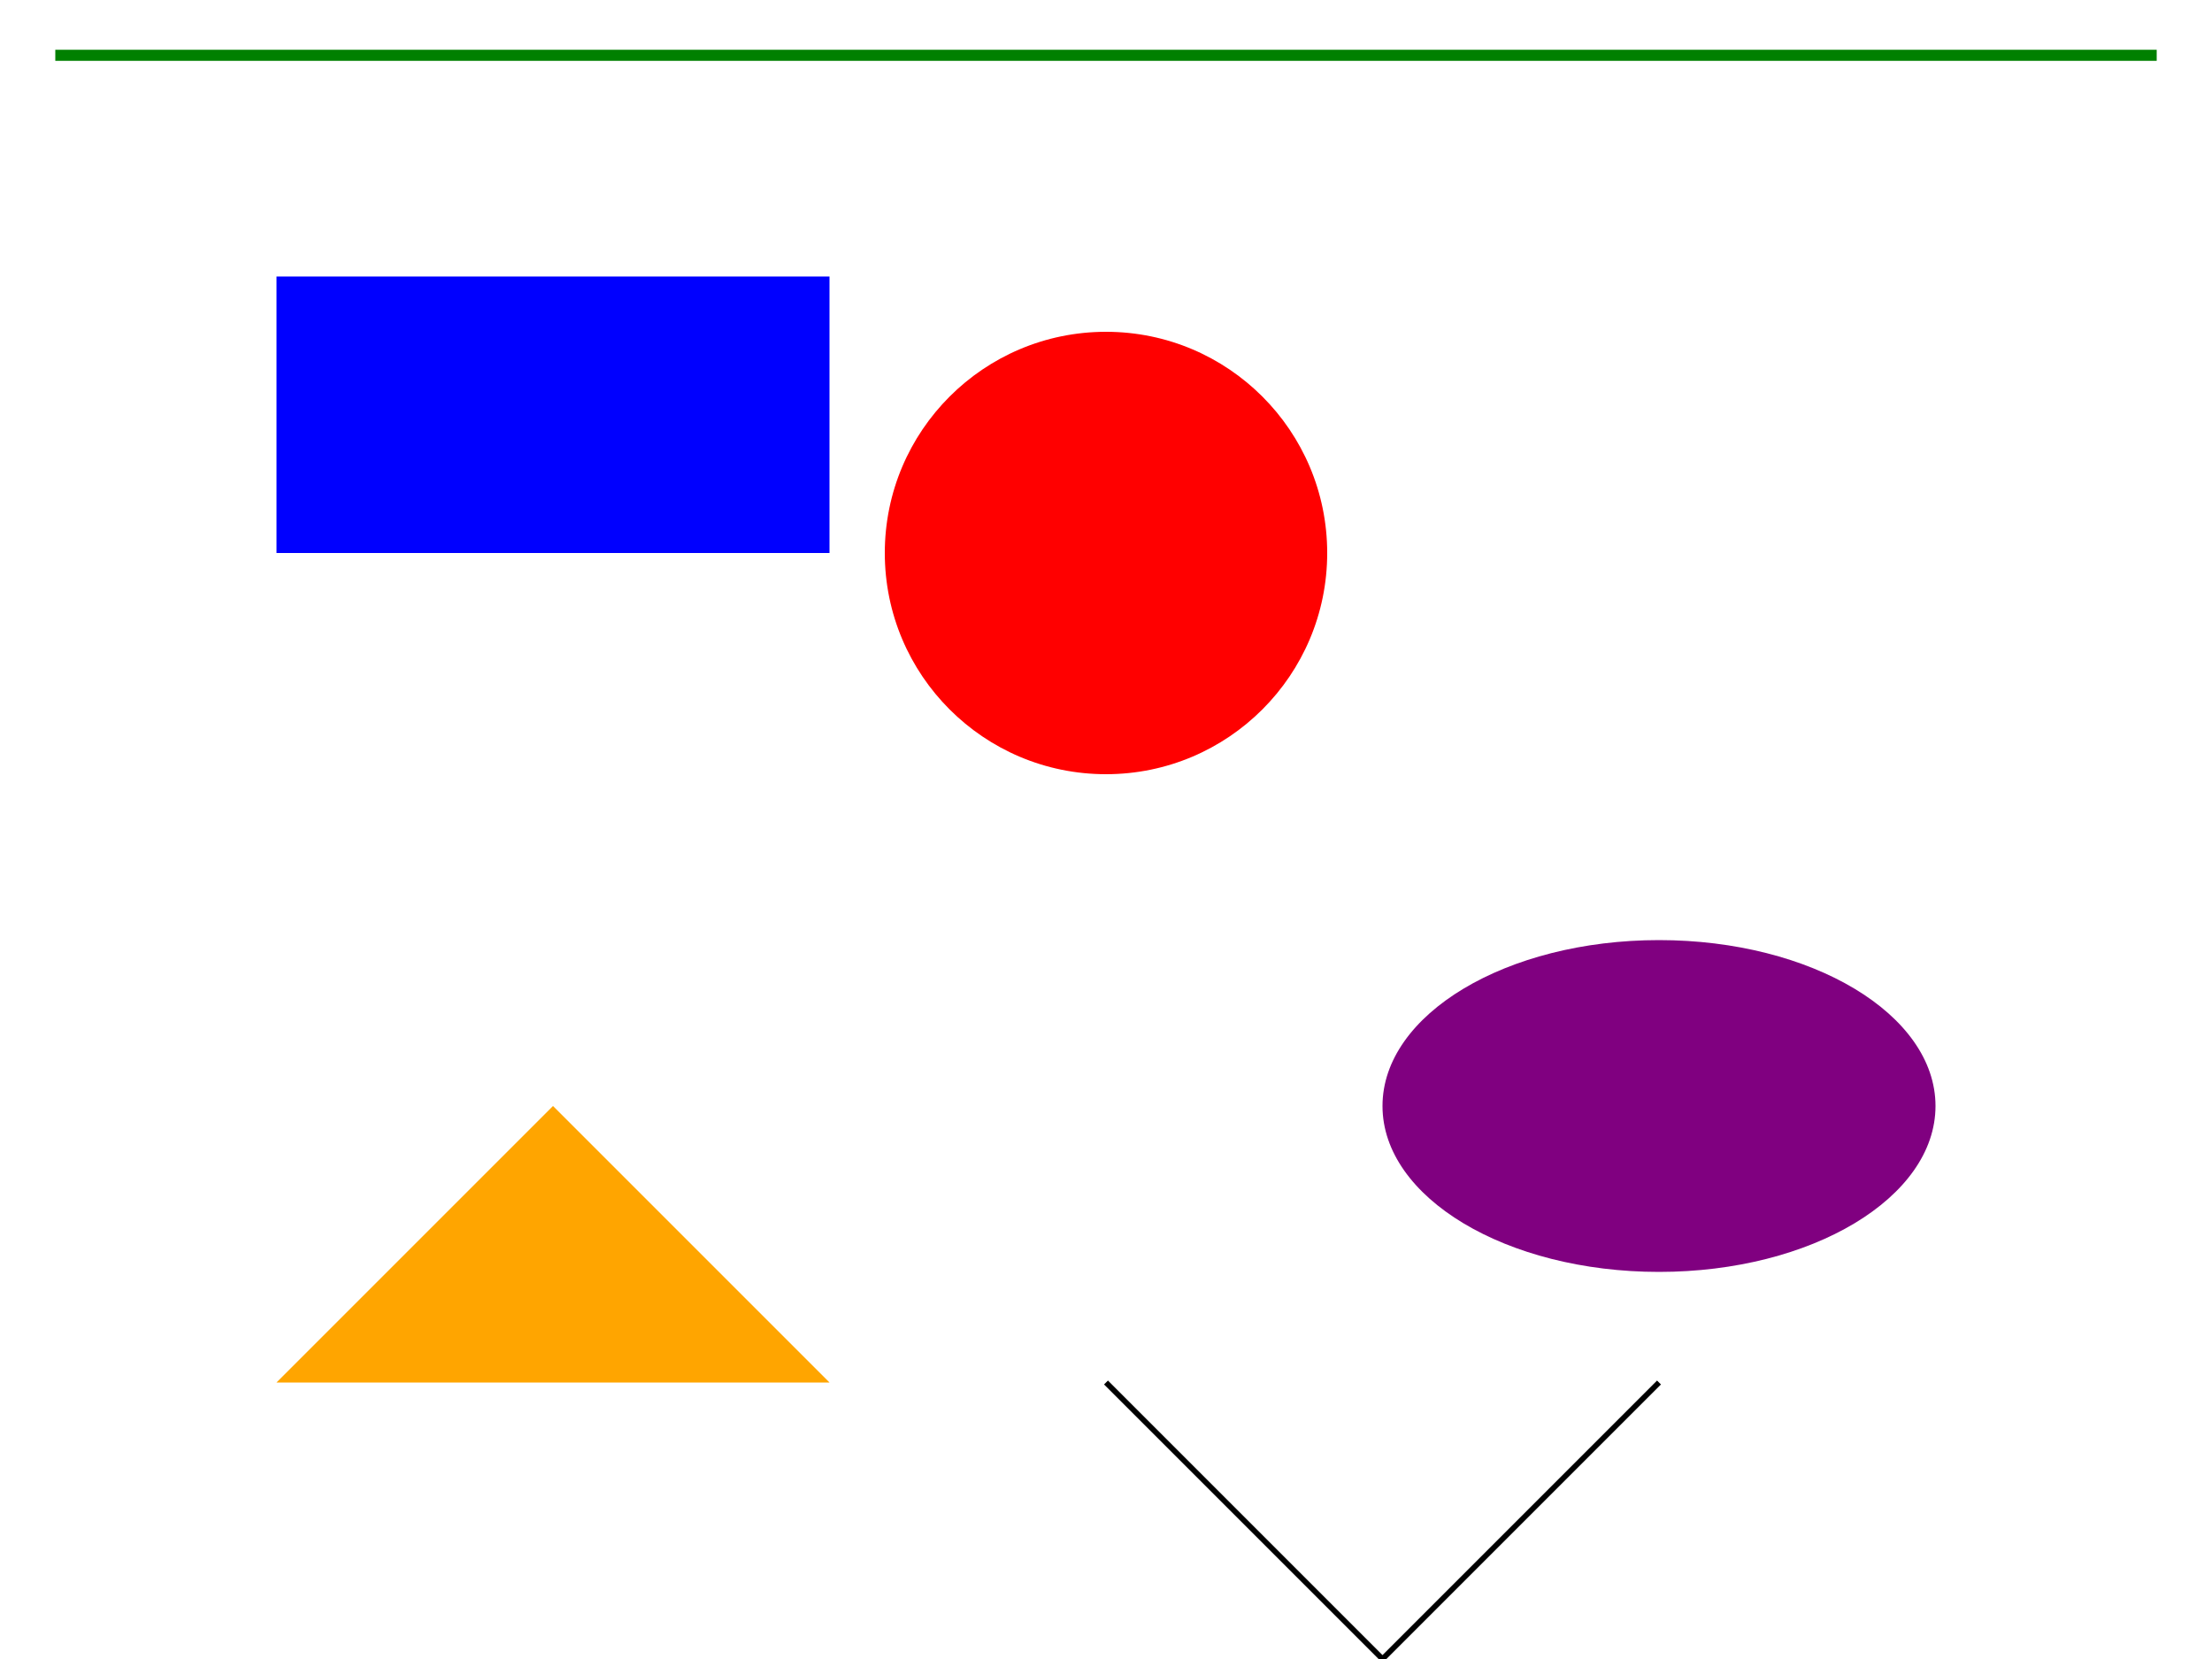
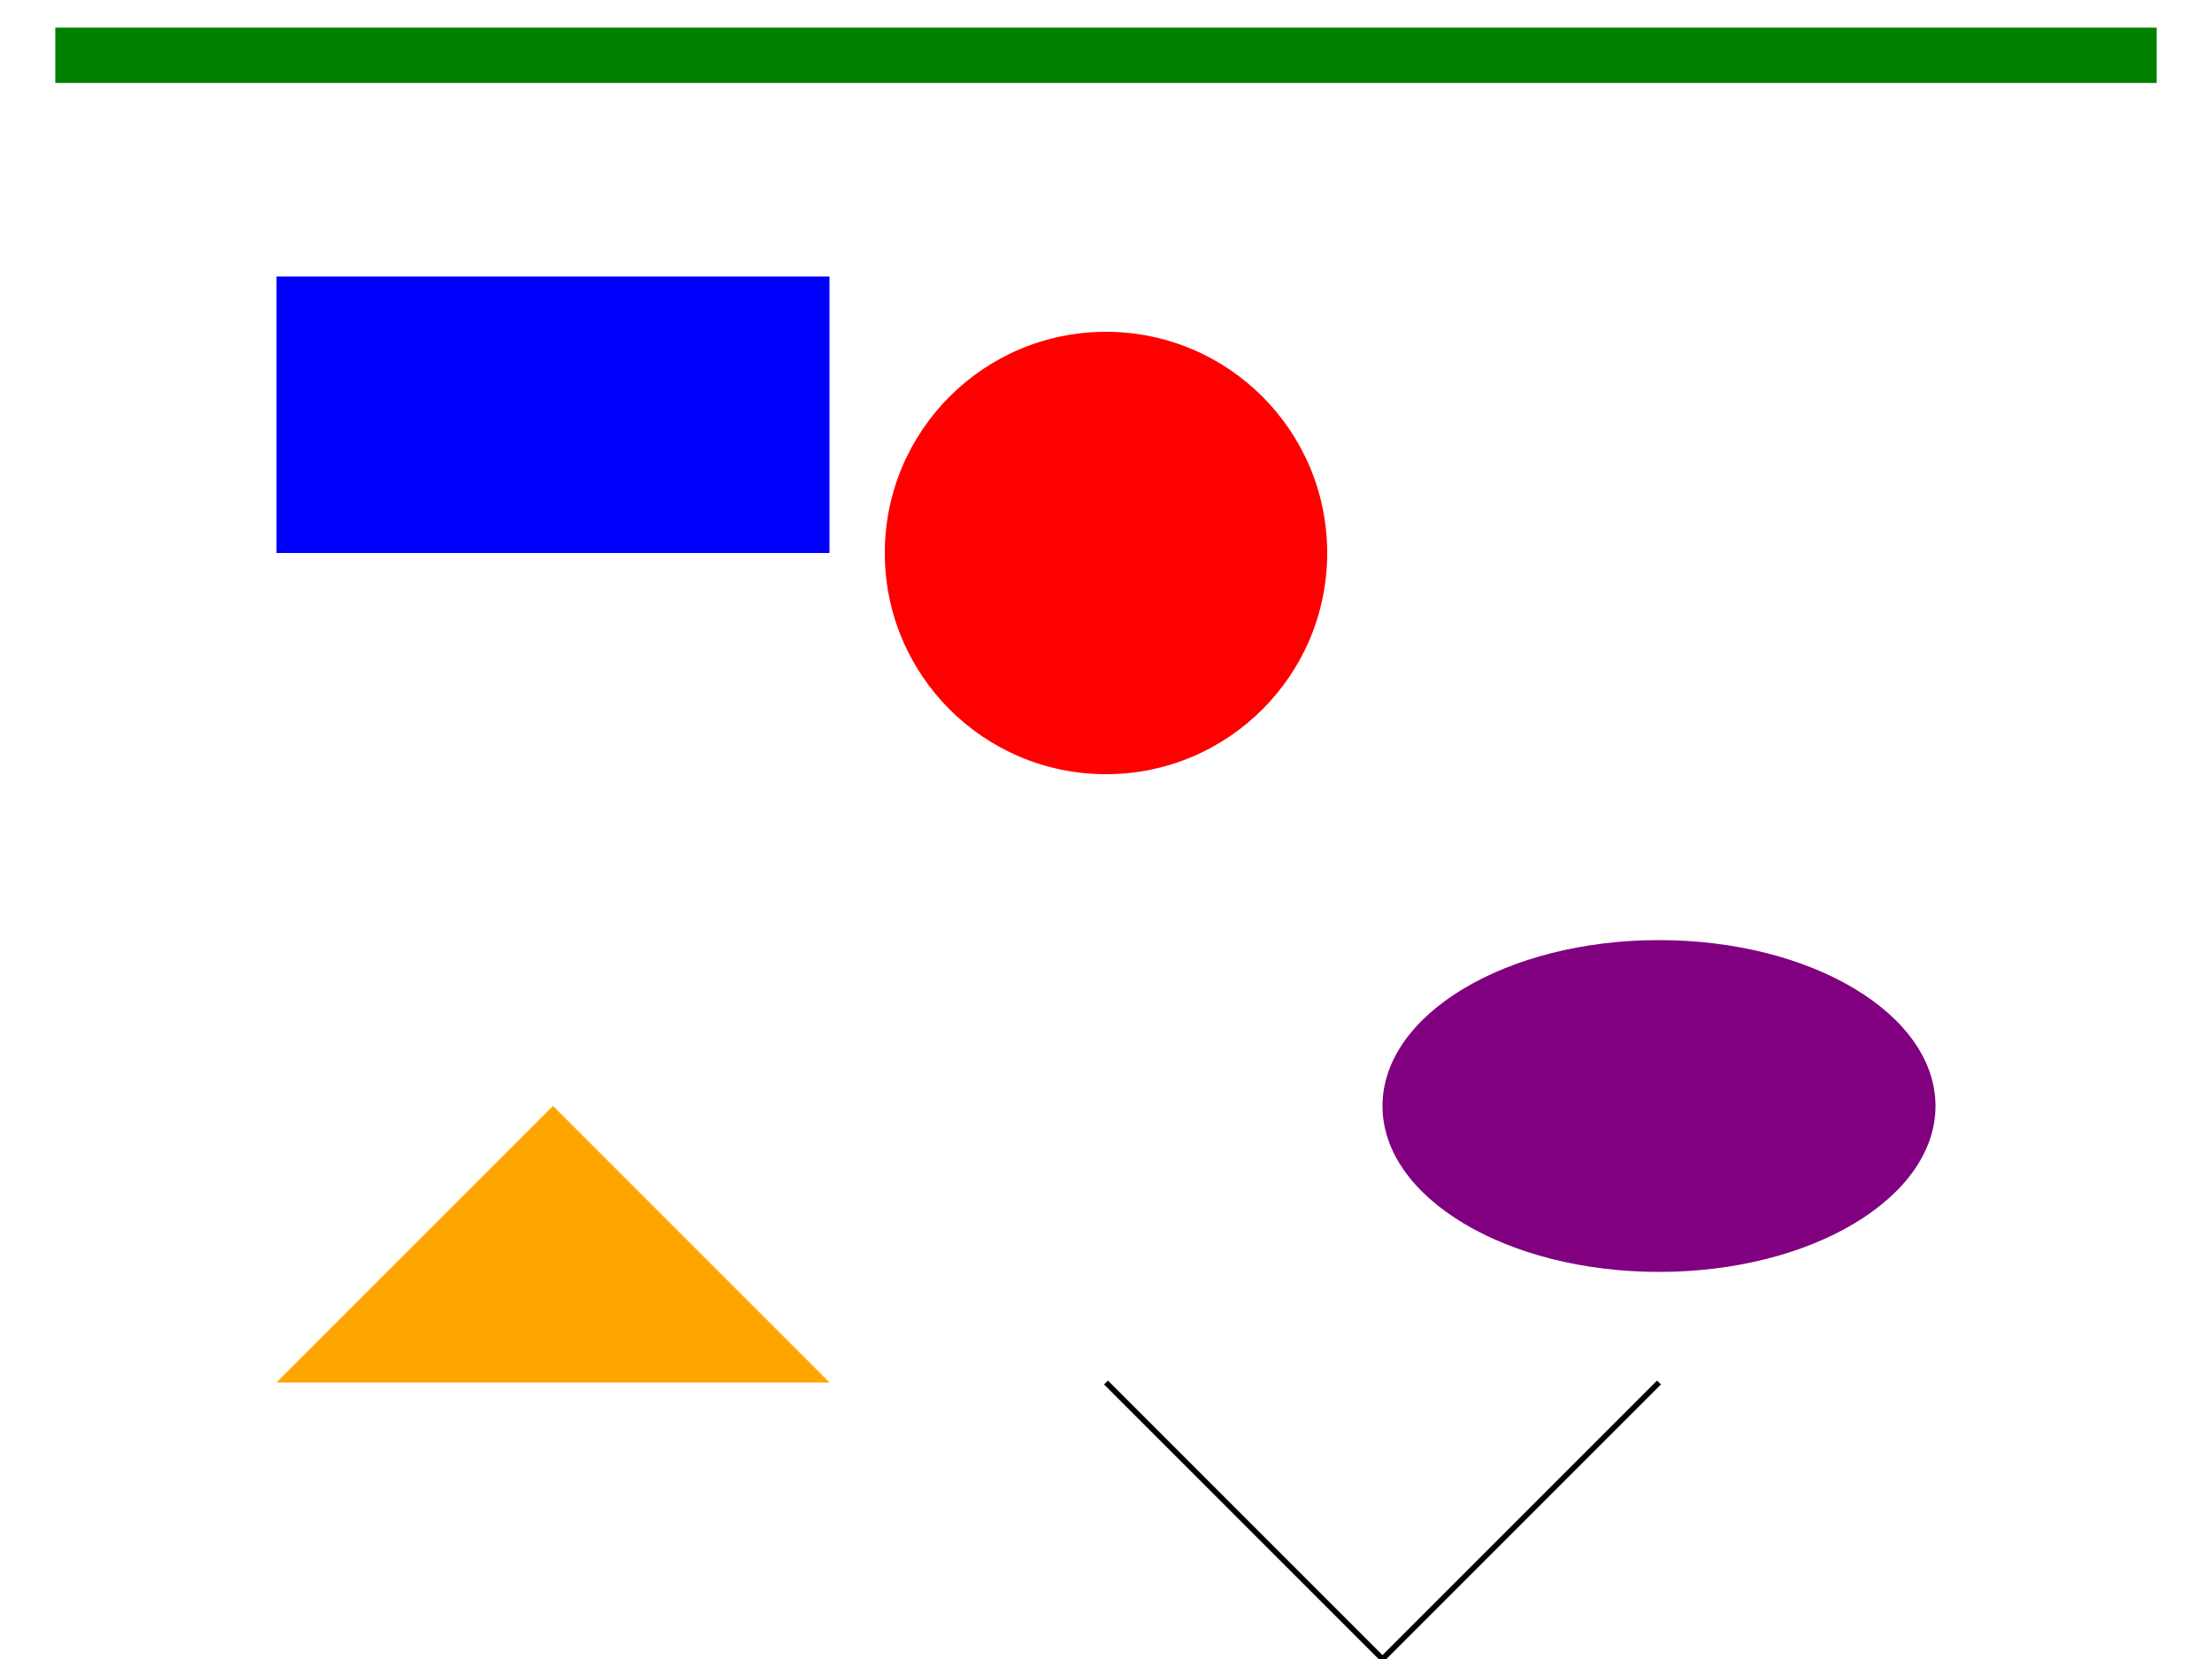
<svg xmlns="http://www.w3.org/2000/svg" width="400" height="300">
-   <rect x="50" y="50" width="100" height="50" fill="blue" />
-   <circle cx="200" cy="100" r="40" fill="red" />
-   <line x1="10" y1="10" x2="390" y2="10" stroke="green" stroke-width="2" />
-   <ellipse cx="300" cy="200" rx="50" ry="30" fill="purple" />
-   <polygon points="100,200 150,250 50,250" fill="orange" />
-   <polyline points="200,250 250,300 300,250" stroke="black" fill="none" />
+   <rect x="50" y="50" width="100" height="50" fill="#0000FF" />
+   <circle cx="200" cy="100" r="40" fill="#FF0000" />
+   <line x1="10" y1="10" x2="390" y2="10" stroke="#008000" stroke-width="10" />
+   <ellipse cx="300" cy="200" rx="50" ry="30" fill="#800080" />
+   <polygon points="100,200 150,250 50,250" fill="#FFA500" />
+   <polyline points="200,250 250,300 300,250" stroke="#000000" fill="none" />
</svg>
